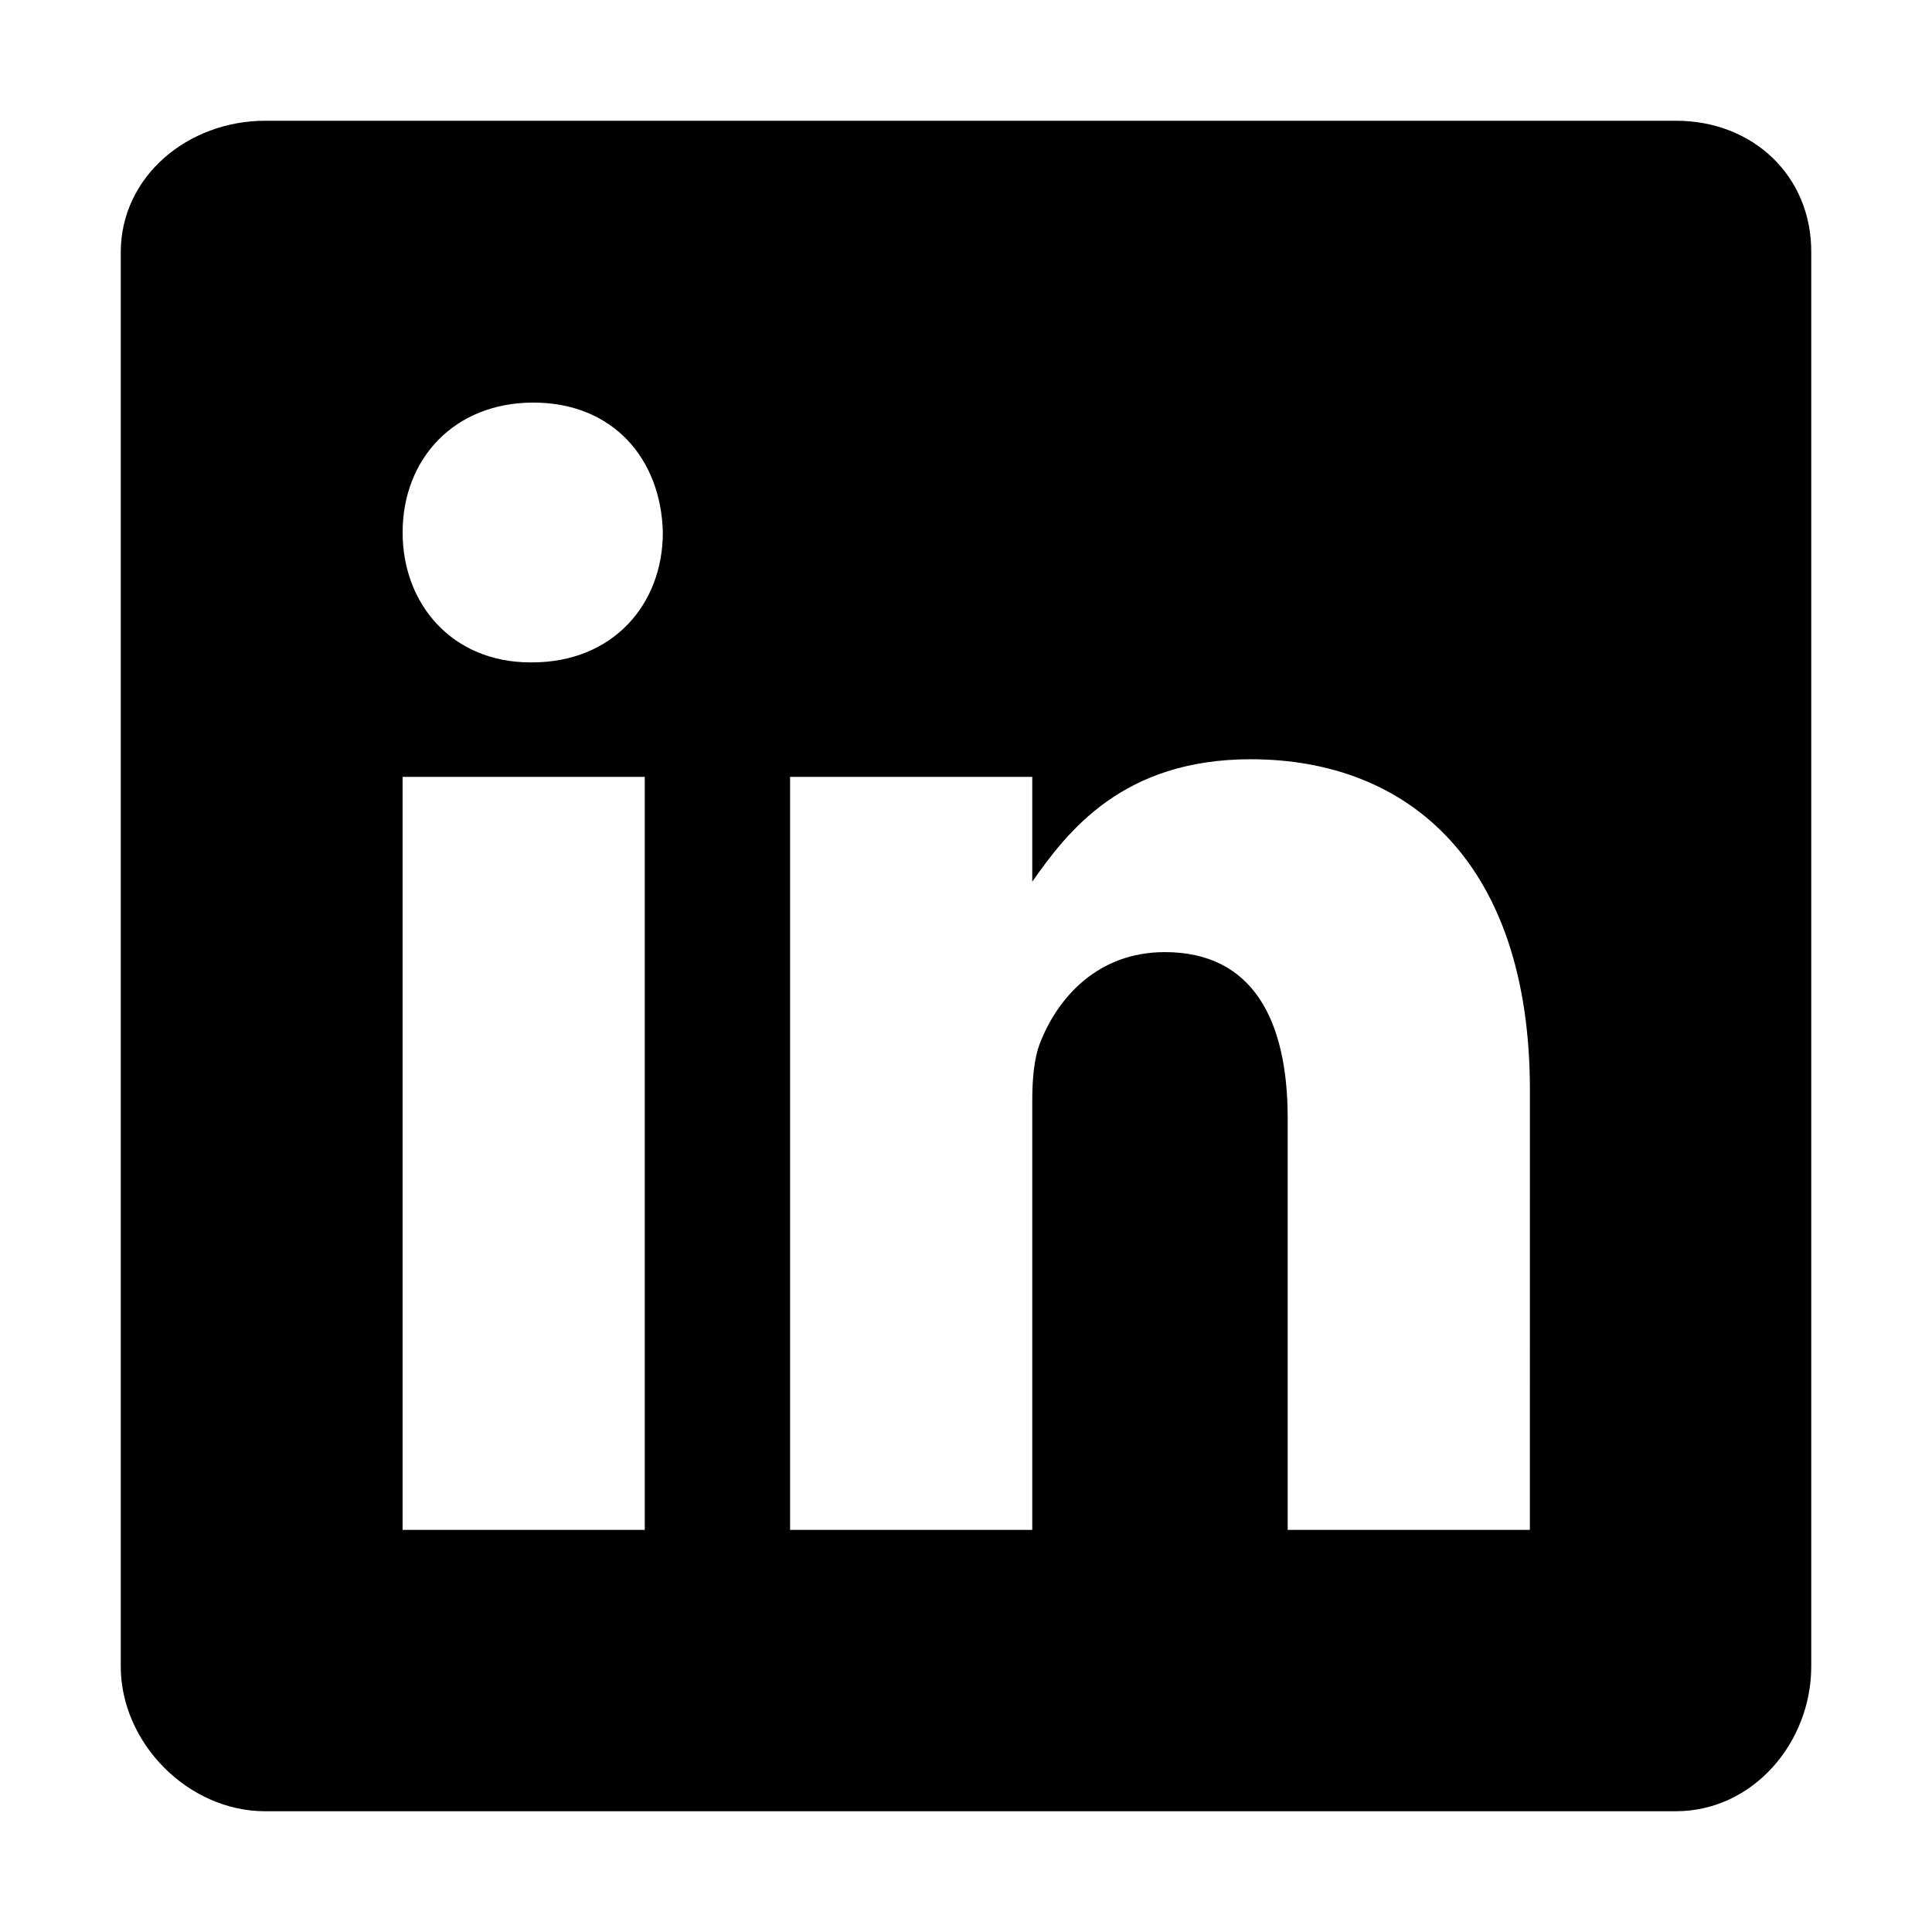
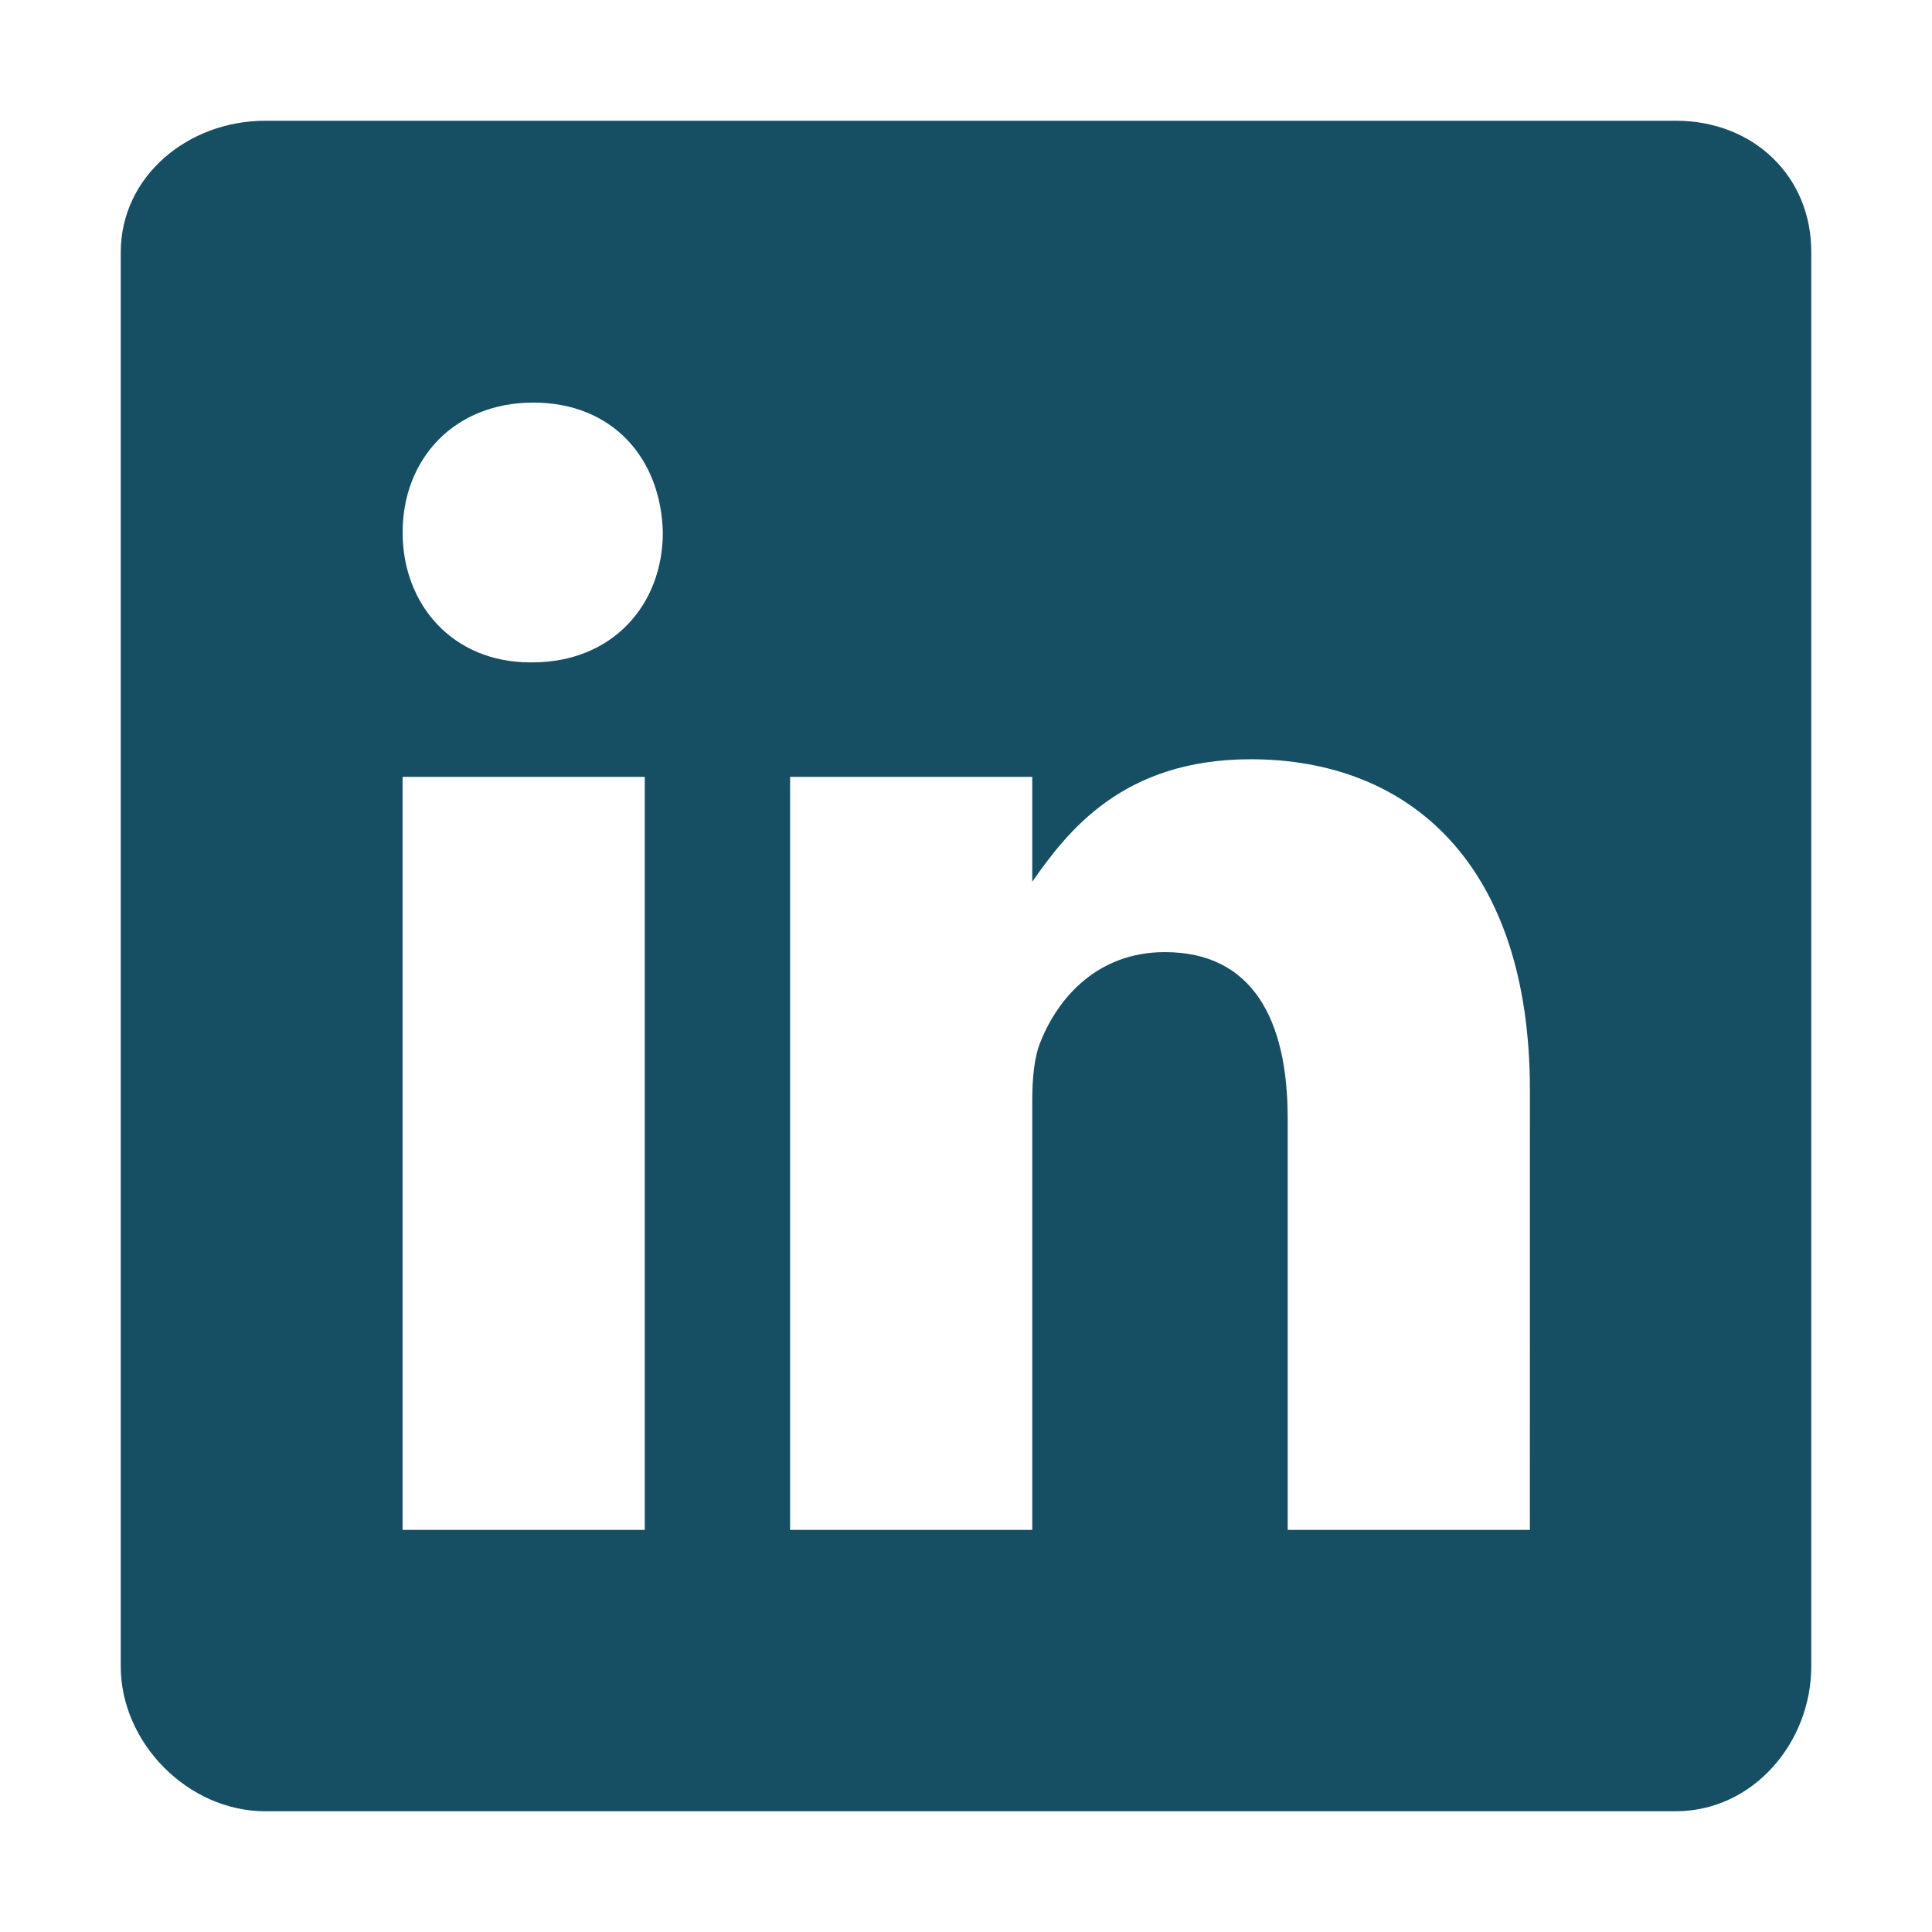
- <svg xmlns="http://www.w3.org/2000/svg" class="ionicon" viewBox="0 0 512 512">
+ <svg xmlns="http://www.w3.org/2000/svg" fill="#164e63" class="ionicon" viewBox="0 0 512 512">
  <path d="M444.17 32H70.28C49.85 32 32 46.7 32 66.89v374.72C32 461.91 49.85 480 70.28 480h373.78c20.54 0 35.94-18.21 35.94-38.39V66.89C480.12 46.7 464.6 32 444.17 32zm-273.3 373.43h-64.18V205.88h64.18zM141 175.54h-.46c-20.54 0-33.84-15.29-33.84-34.43 0-19.49 13.65-34.42 34.65-34.42s33.85 14.82 34.31 34.42c-.01 19.14-13.31 34.43-34.66 34.43zm264.43 229.89h-64.18V296.32c0-26.14-9.34-44-32.56-44-17.74 0-28.24 12-32.91 23.69-1.75 4.2-2.22 9.92-2.22 15.76v113.66h-64.18V205.88h64.18v27.77c9.34-13.3 23.93-32.44 57.88-32.44 42.13 0 74 27.77 74 87.64z" />
</svg>
